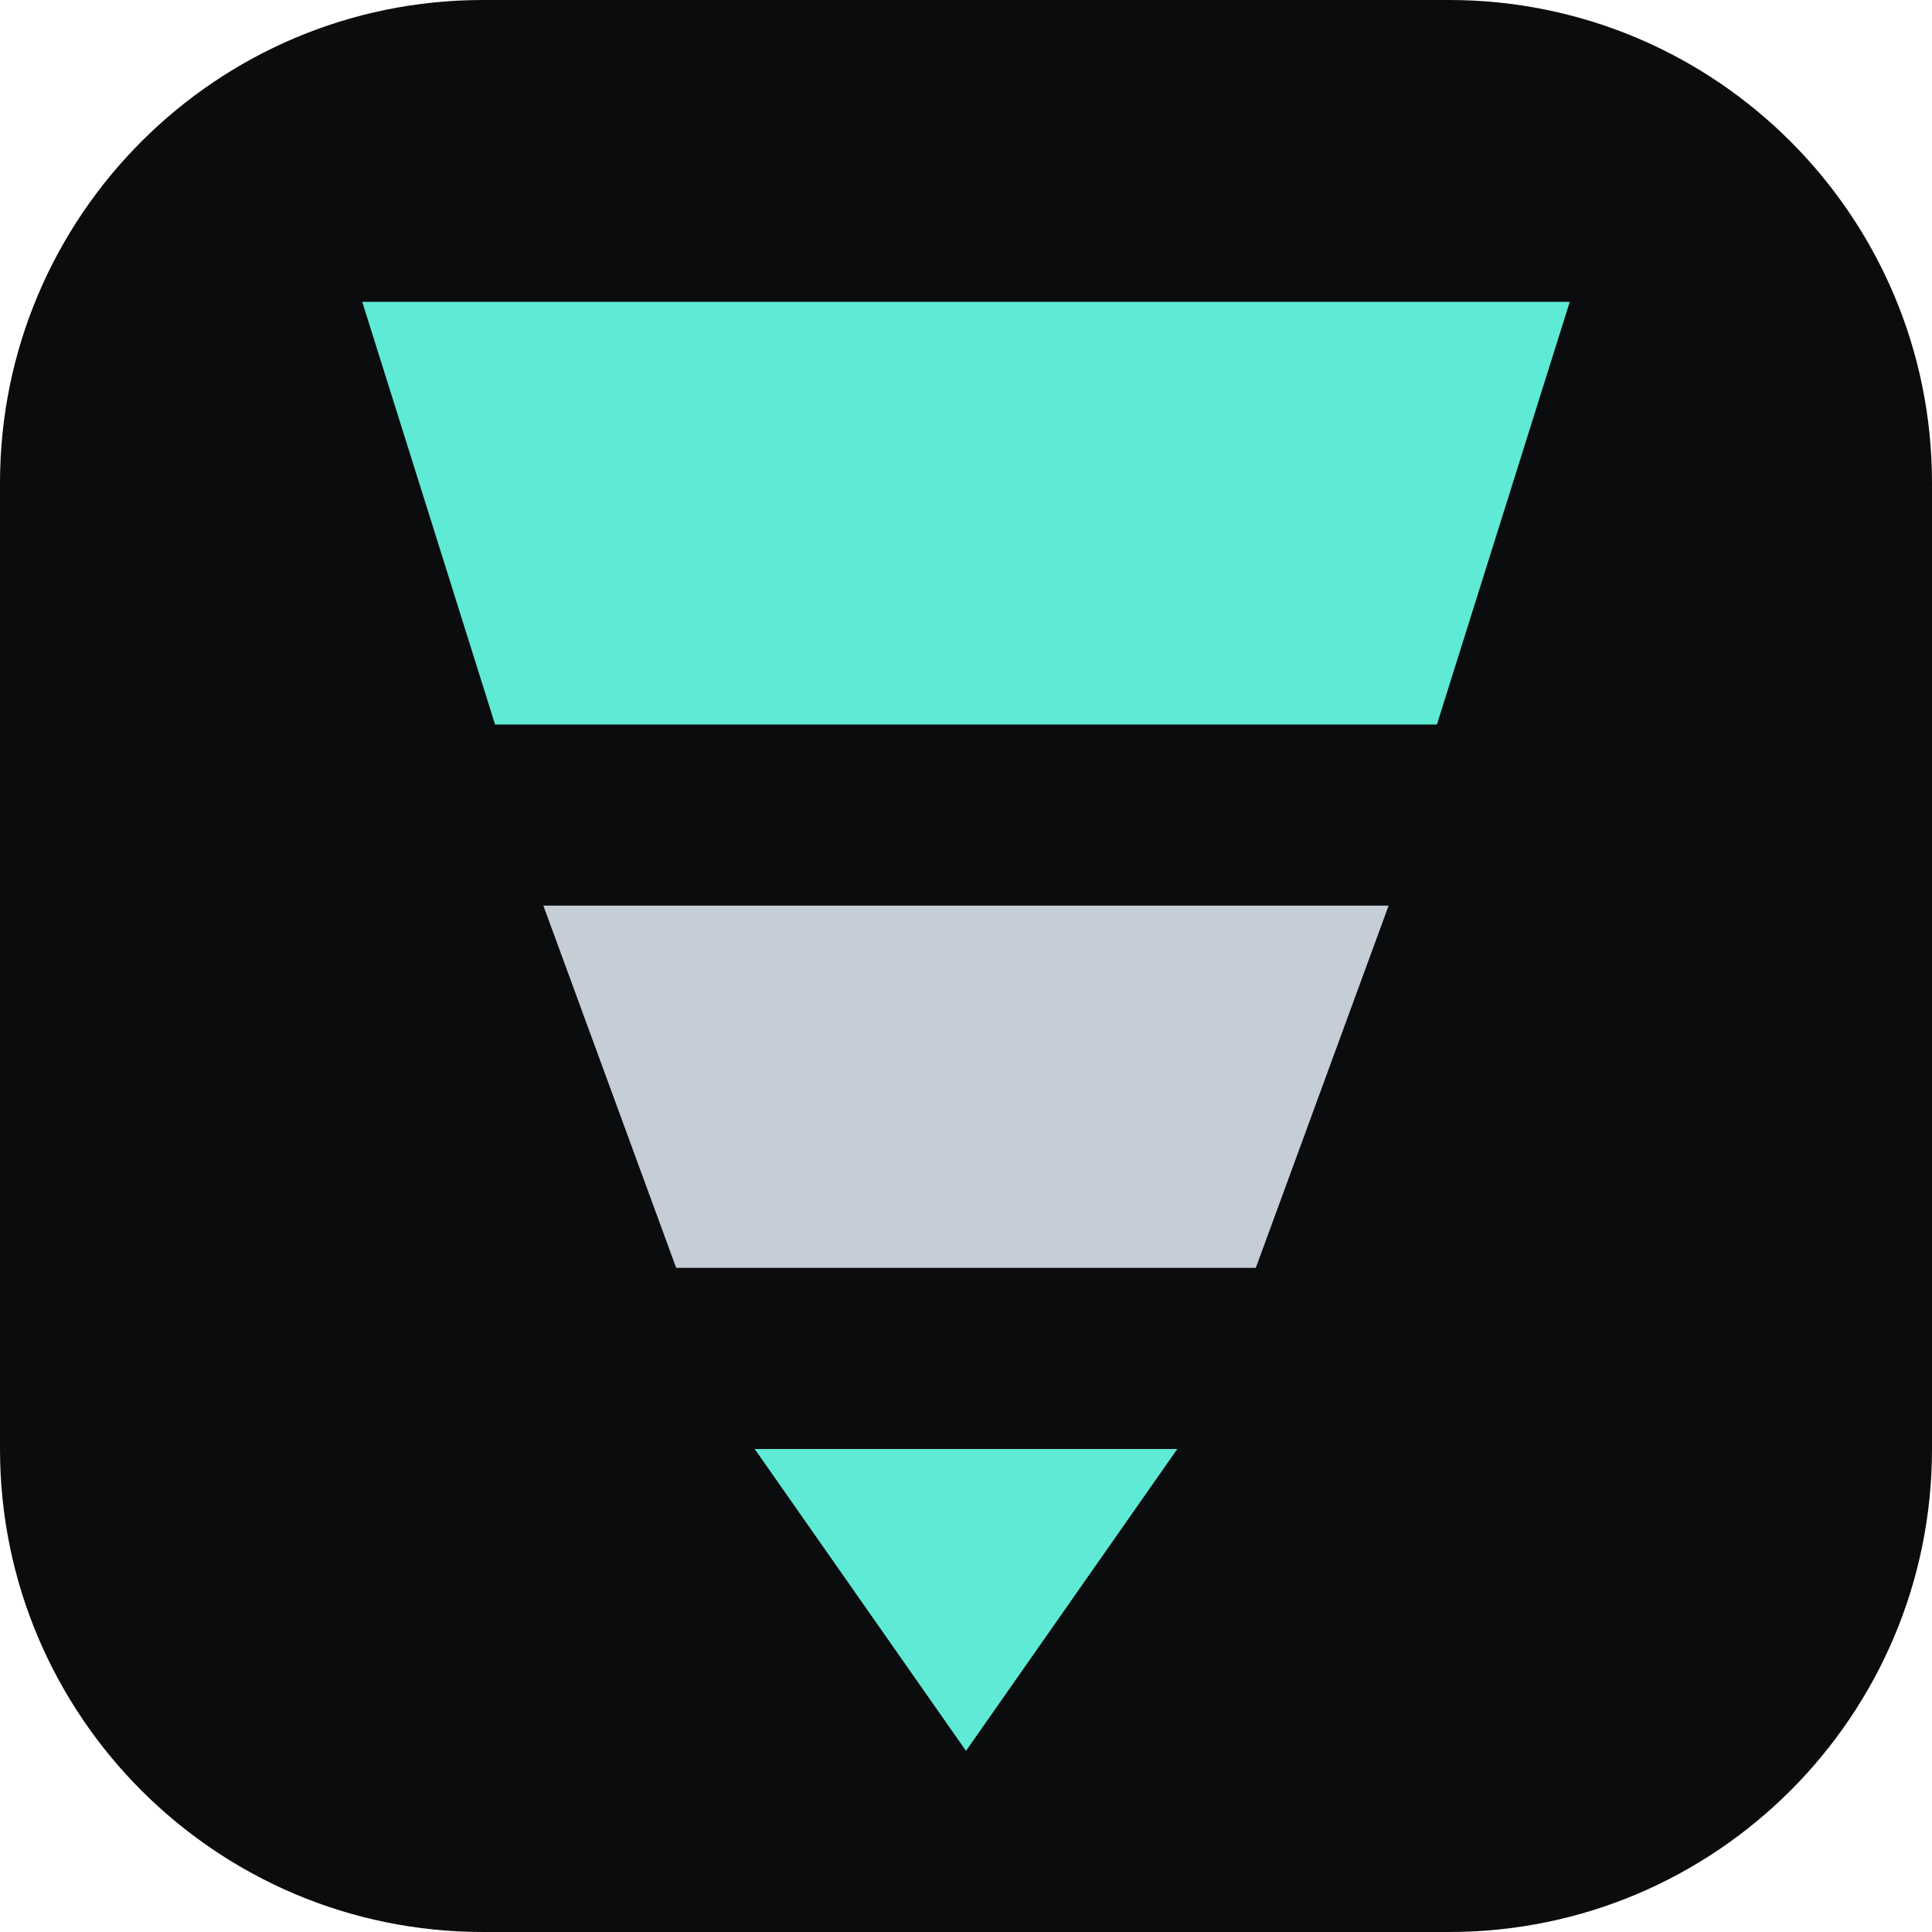
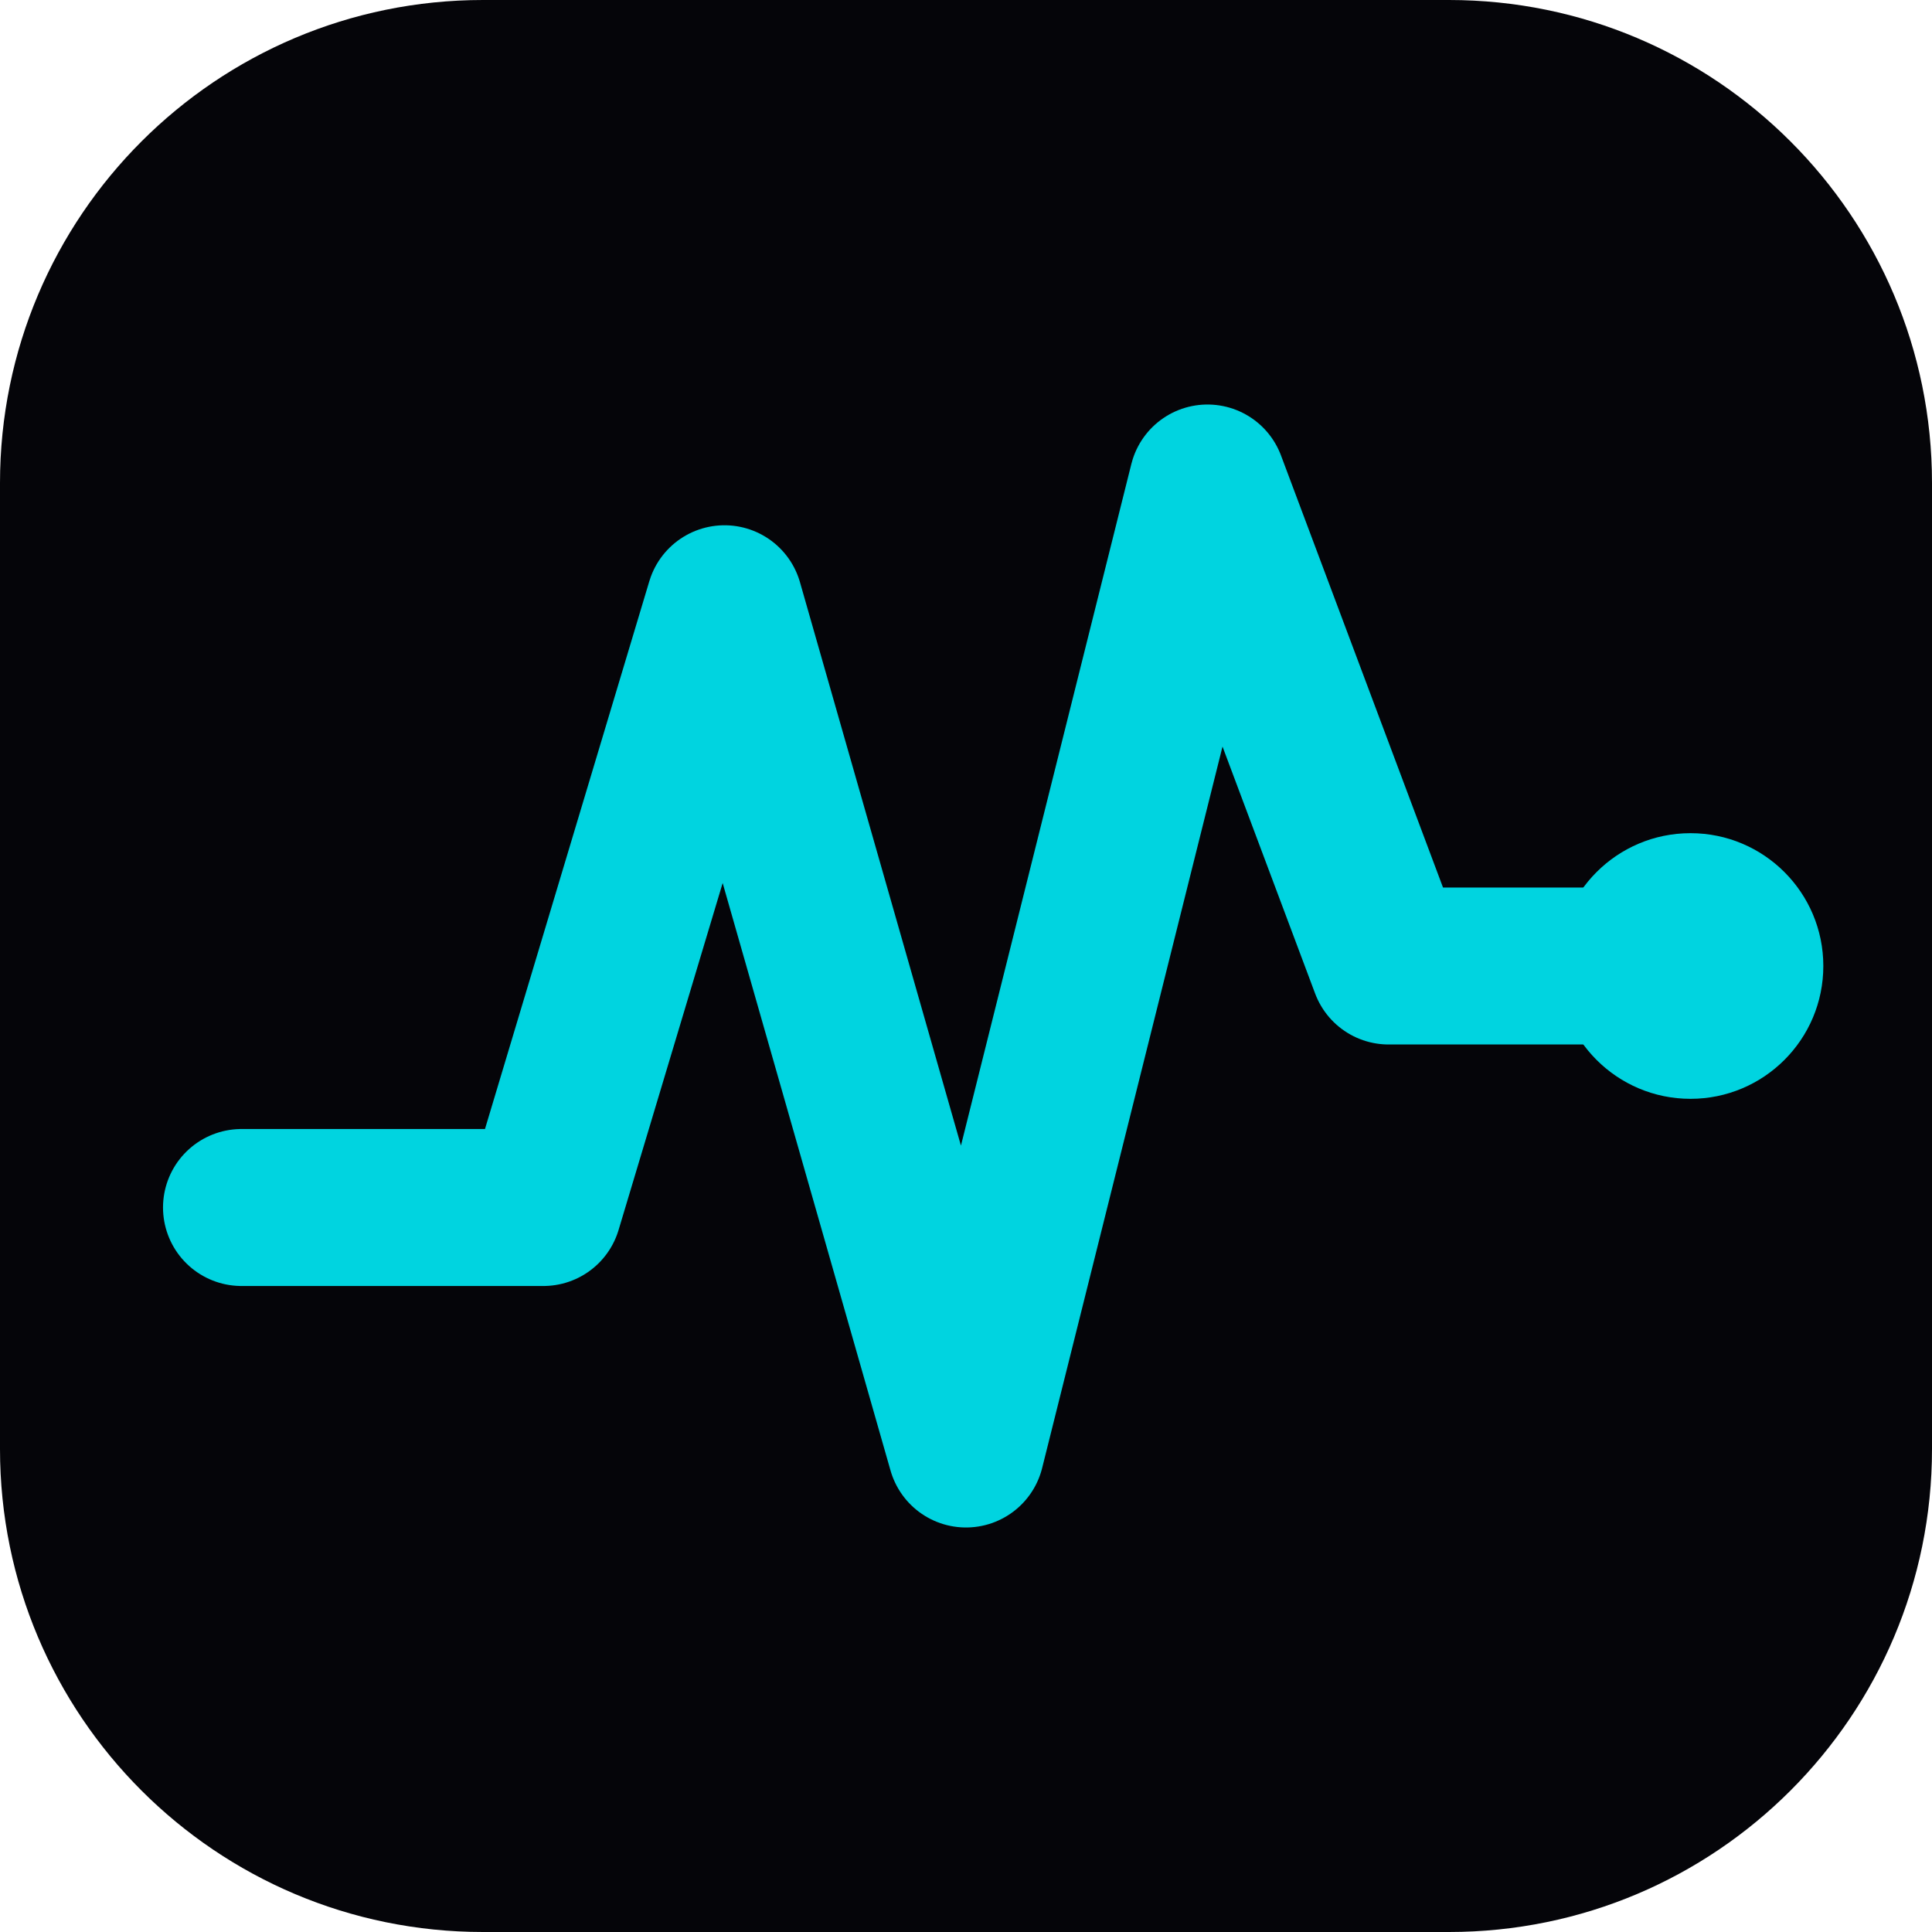
<svg xmlns="http://www.w3.org/2000/svg" viewBox="0 0 32 32">
-   <rect width="32" height="32" rx="8" fill="#0b0c0e" />
-   <path fill="#5eead4" d="M6 5h20l-2.2 7H8.2z" />
-   <path fill="#c5cdd6" d="M9 15h14l-2.2 6H11.2z" />
-   <path fill="#5eead4" d="M12.5 24h7L16 29z" />
+   <rect width="32" height="32" rx="8" fill="#050509" />
+   <path d="M4 20 L9 20 L12 10 L16 24 L20 8 L23 16 L28 16" fill="none" stroke="#00D4E0" stroke-width="2.6" stroke-linecap="round" stroke-linejoin="round" />
+   <circle cx="28" cy="16" r="2.2" fill="#00D4E0" />
</svg>
